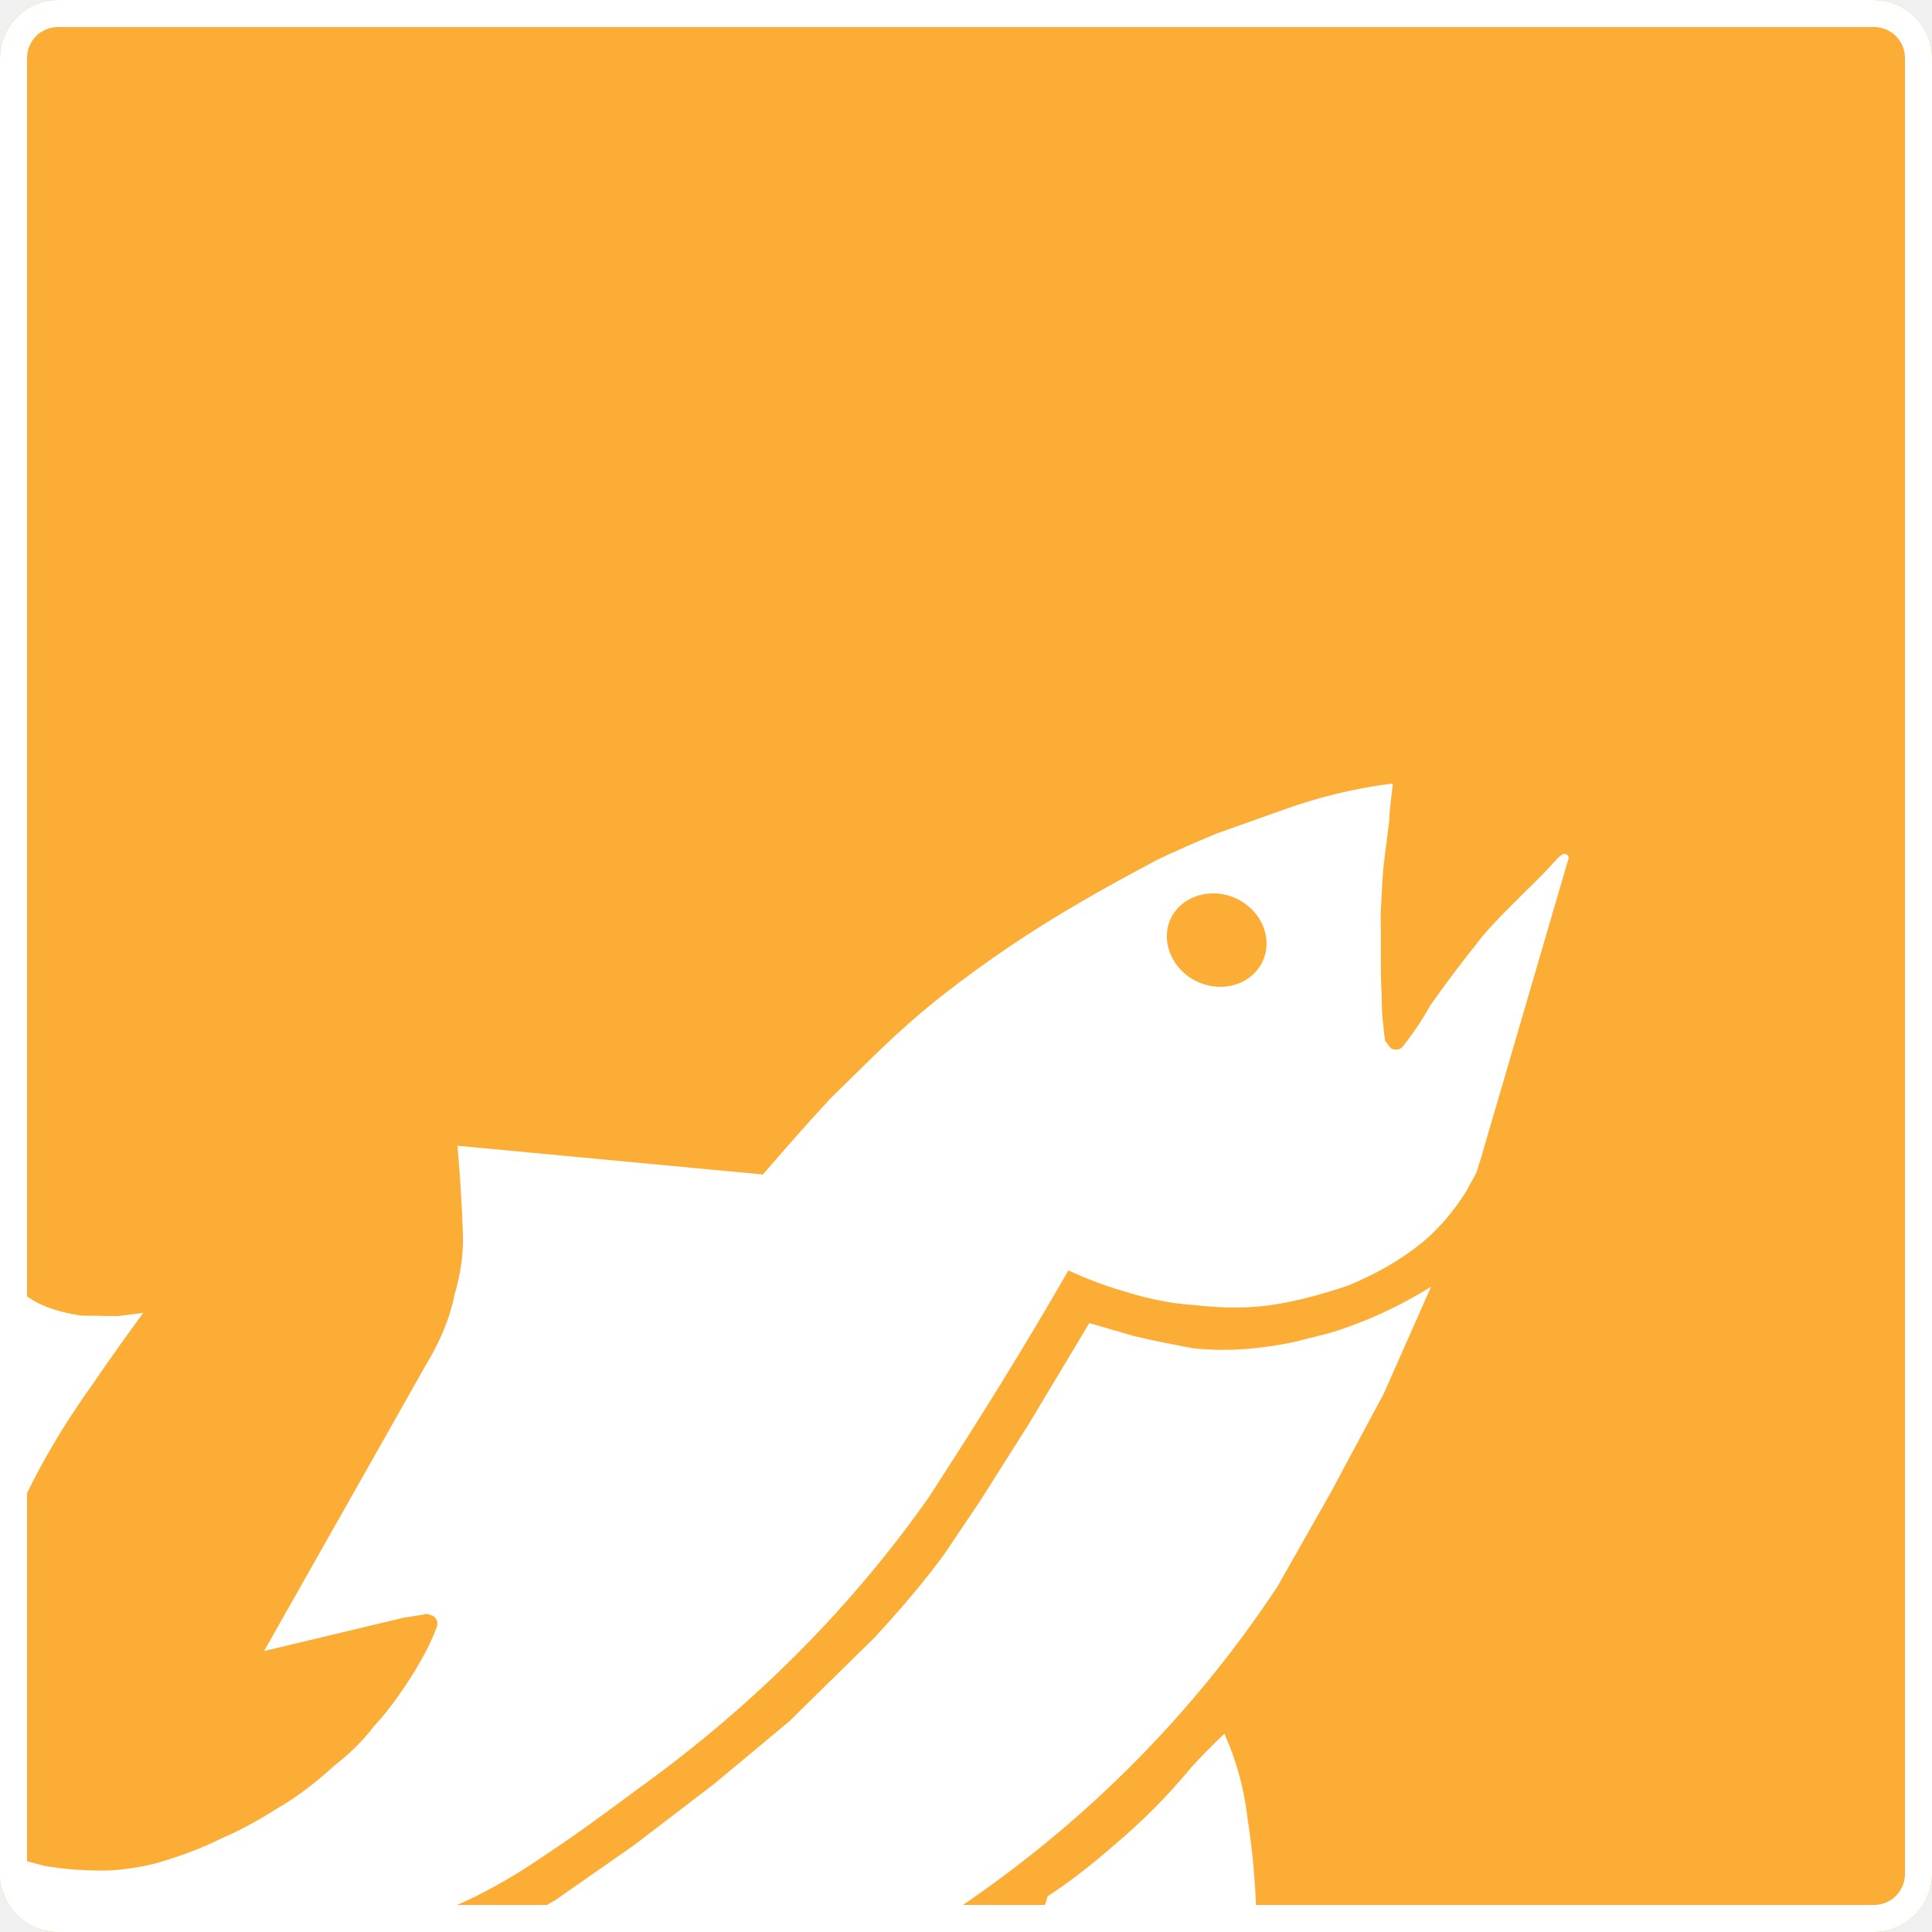
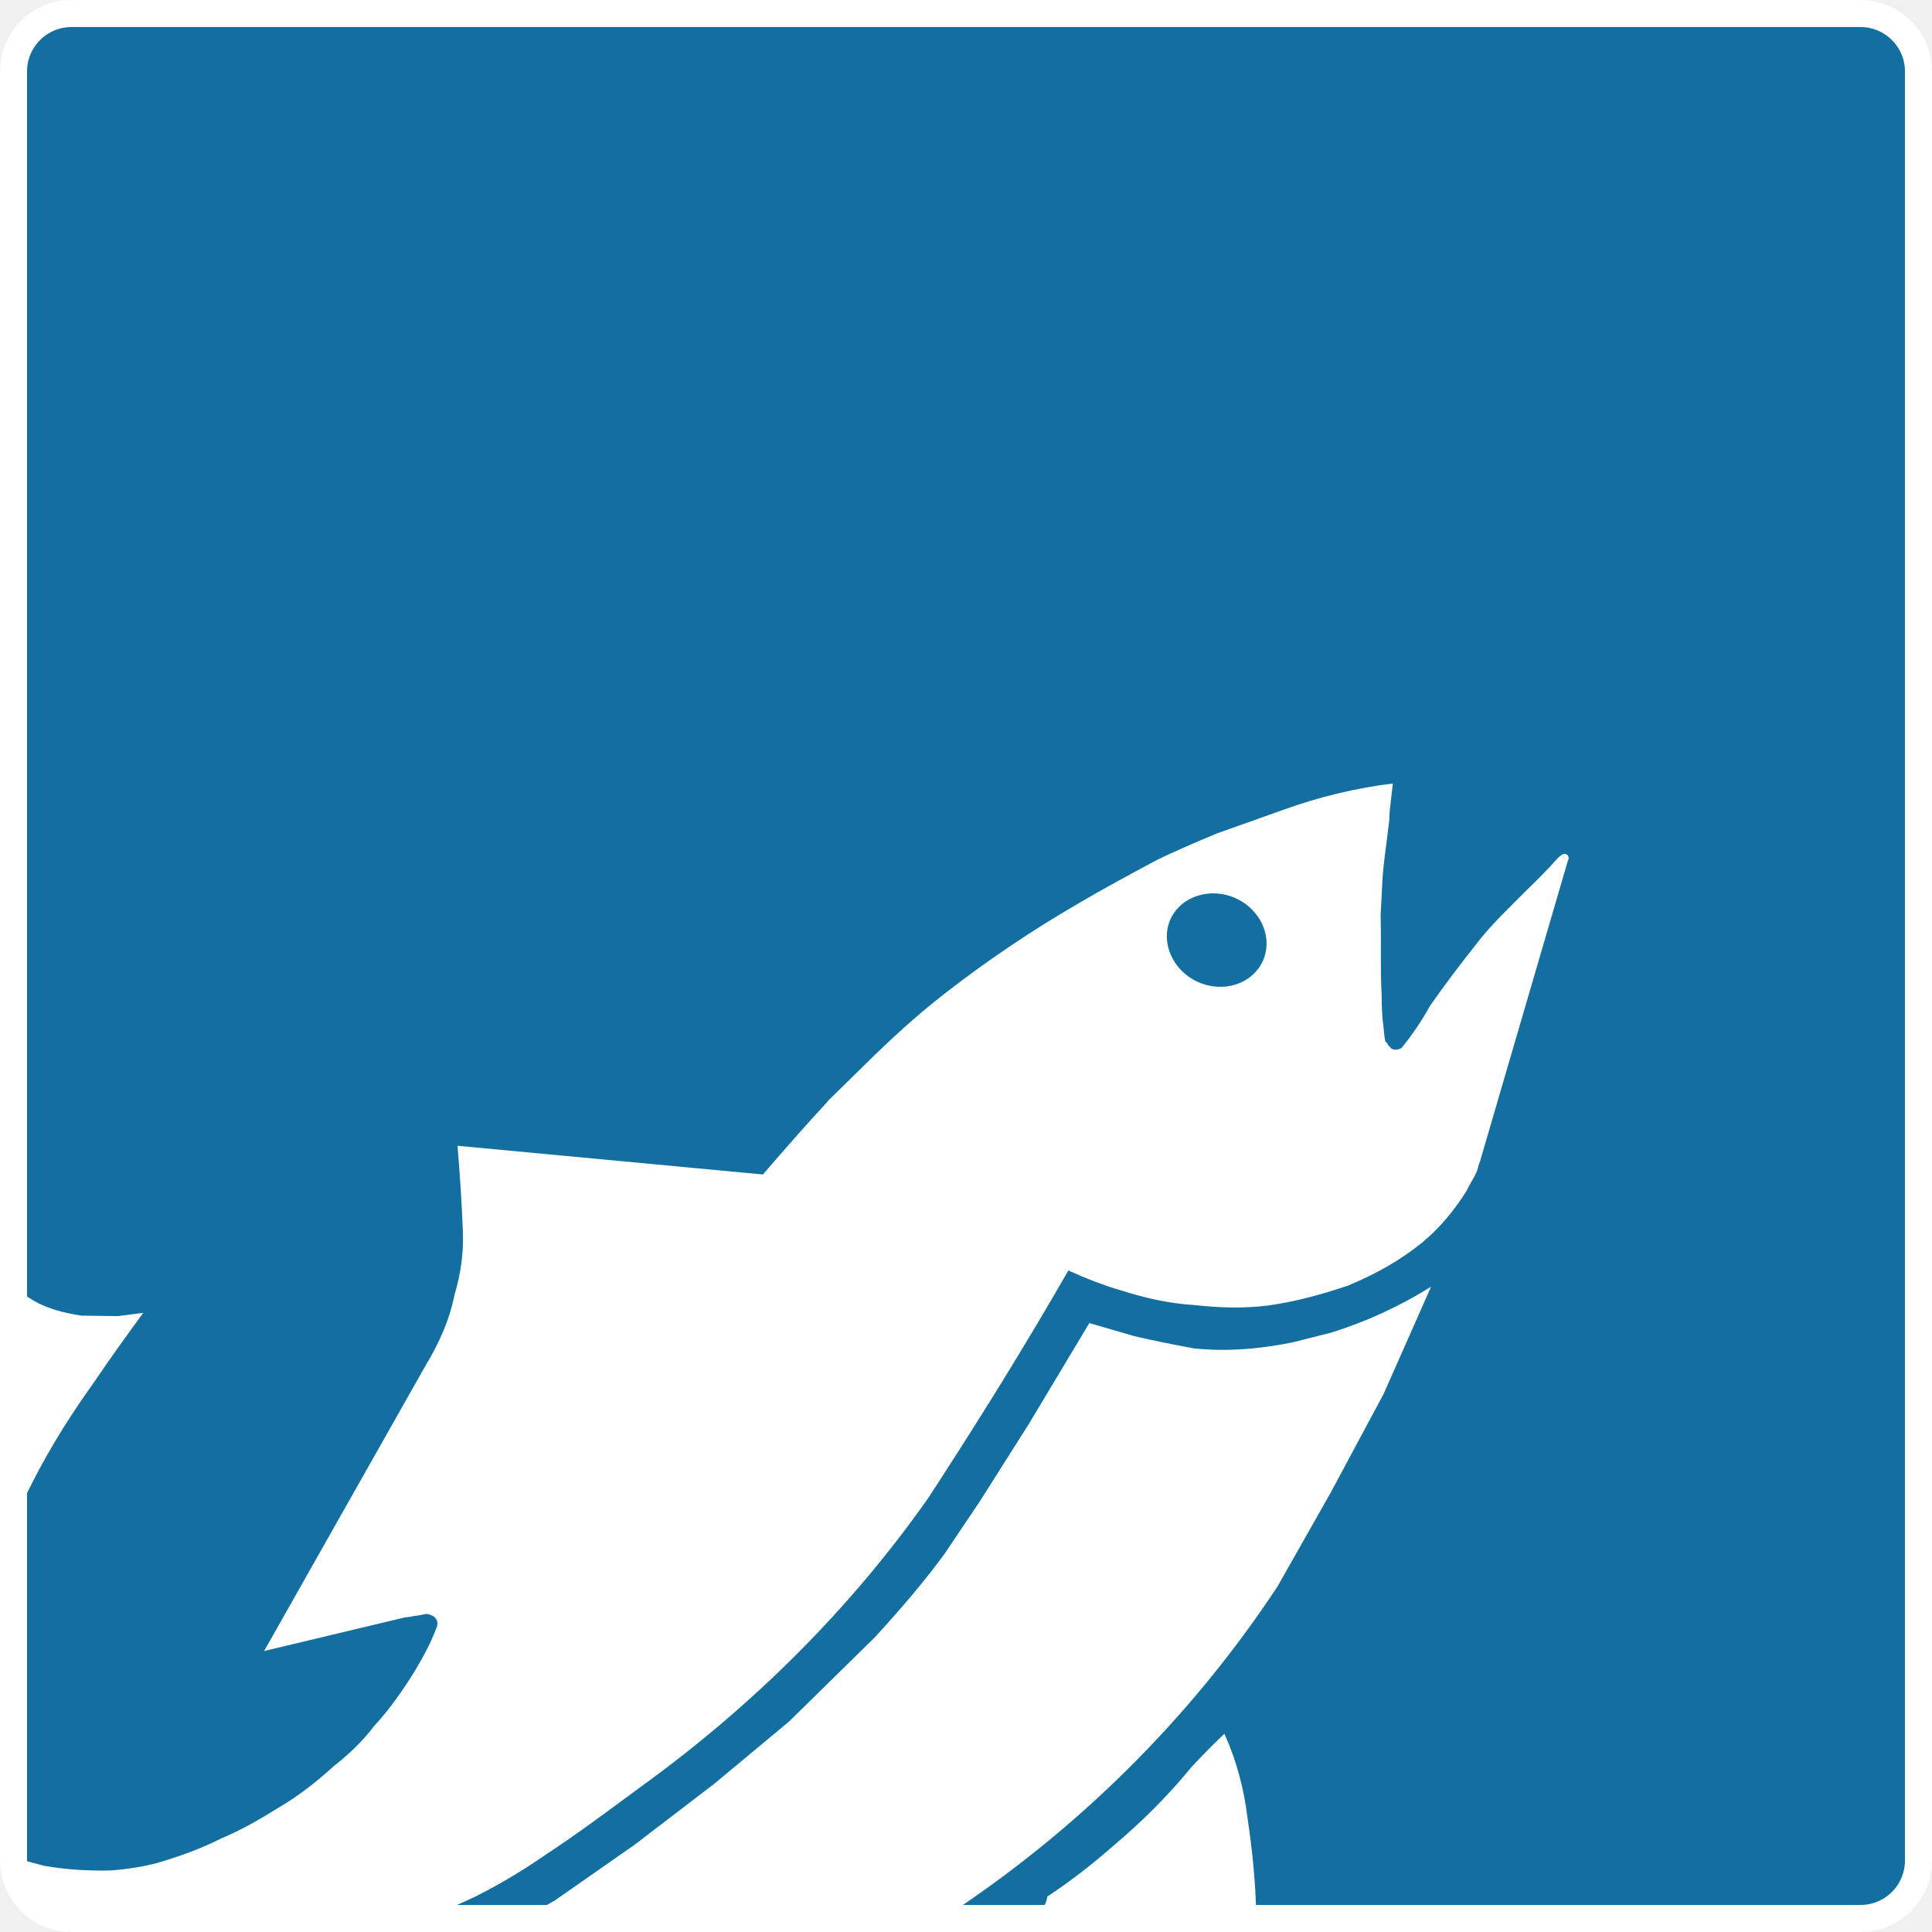
<svg xmlns="http://www.w3.org/2000/svg" width="500" height="500" viewBox="0 0 500 500" fill="none">
  <g clip-path="url(#clip0_10_48)">
-     <rect width="500" height="500" rx="15" fill="#FF9C07" fill-opacity="0.8" />
+     <rect width="500" height="500" rx="20" fill="#126fa0" />
    <path d="M-12.535 474.195C-9.559 475.549 -7.196 476.63 -4.967 478.122C-0.393 479.725 5.418 481.266 11.366 482.858C17.068 483.86 22.782 484.195 28.479 484.082C32.72 483.783 37.103 483.112 40.816 482.096C46.545 480.406 52.046 478.415 57.367 475.743C62.45 473.6 67.359 470.787 71.912 467.925C77.009 464.993 82.054 461.044 86.459 457.001C90.182 454.08 93.725 450.799 96.757 446.767C100.736 442.531 104.183 437.539 107.351 432.456C109.515 428.826 111.539 425.142 112.935 421.322C113.535 420.003 113.1 419.021 112.228 418.306C111.094 417.791 110.551 417.508 109.543 417.844C107.706 418.123 106.017 418.484 104.583 418.627L68.349 427.283L110.076 353.512C113.543 347.769 116.284 341.831 117.625 335.121C119.196 329.789 120.032 324.472 119.782 318.629C119.548 311.999 119.047 304.136 118.404 296.524L197.436 303.953C202.861 297.669 208.63 291.069 214.338 284.914C212.91 286.174 219.624 279.711 226.461 272.955C233.76 265.933 239.059 261.356 244.614 257.041C255.463 248.61 266.881 240.879 279.191 233.749C285.275 230.151 292.298 226.36 299.533 222.49C304.128 220.284 309.264 218.037 314.95 215.691L332.492 209.444C341.286 206.283 351.067 203.897 360.476 202.767C360.165 205.33 359.86 207.952 359.609 210.384C359.593 211.172 359.593 212.28 359.396 213.464C358.698 219.511 357.967 223.781 357.765 227.985C357.617 230.941 357.455 233.868 357.307 236.824C357.503 243.915 357.188 250.62 357.563 257.315C357.596 259.876 357.617 262.577 358.015 265.463C358.162 266.643 358.237 268.317 358.525 269.563C358.951 269.756 358.814 269.97 359.098 270.099C359.098 270.099 359.229 270.642 359.654 270.836C359.817 271.228 360.2 271.43 360.2 271.43C361.192 271.881 362.254 271.55 362.777 271.151C365.508 267.779 368.059 264.011 370.082 260.316C373.975 254.767 377.813 249.68 381.809 244.655C385.724 239.435 390.714 234.822 395.157 230.319C392.06 233.366 397.891 227.668 395.157 230.319C398.194 227.404 400.758 224.748 403.189 222.035C404.034 221.305 404.625 220.754 405.333 221.076C406.042 221.399 406.021 222.176 405.901 222.439C405.781 222.703 405.771 222.726 405.771 222.726L383.016 300.594C382.596 301.517 382.494 302.558 382.074 303.481C381.354 305.063 380.325 306.508 379.606 308.09C376.438 313.173 372.715 317.667 368.288 321.382C362.291 326.292 355.745 329.865 348.788 332.747C341.931 335.038 335.222 336.873 328.277 337.851C321.735 338.694 315.179 338.436 308.67 337.702C302.668 337.359 296.329 335.92 290.501 334.065C285.808 332.725 281.025 330.859 276.49 328.796C264.91 348.988 252.83 368.351 240.356 387.5C220.391 415.971 194.98 441.429 165.465 462.691C157.473 468.603 149.469 474.571 141.171 480.025C135.916 483.681 129.513 487.605 122.661 491.012C116.392 493.888 110.374 496.512 104.688 498.859C103.674 499.25 102.644 499.63 101.599 500C96.018 501.975 90.016 503.642 83.743 505.078C70.545 508.144 56.454 508.279 42.281 505.969C36.012 504.708 29.77 502.962 23.256 501.113C22.306 500.681 21.347 500.341 20.363 500C19.144 499.578 17.886 499.153 16.553 498.547C13.86 497.322 10.923 495.545 8.35 494.056C3.243 490.618 -1.261 486.939 -5.523 482.772C-7.9 480.1 -10.279 477.131 -12.535 474.195ZM302.938 237.852C300.239 243.785 303.433 251.13 309.952 254.096C316.613 257.127 324.107 254.643 326.806 248.71C329.505 242.777 326.453 235.496 319.792 232.466C313.272 229.5 305.637 231.92 302.938 237.852Z" fill="white" />
    <path d="M330.632 410.558C308.088 444.698 278.812 473.707 244.232 496.326L238.545 499.817L129.507 499.817L143.661 491.788L164.219 477.431L184.952 461.561L204.229 445.507L226.489 423.649C232.96 416.568 239.088 409.49 244.567 401.958L253.574 388.552L266.326 368.416L281.919 342.411L293.552 345.793C298.649 346.998 303.522 347.942 308.881 348.948C317.532 349.86 326.074 349.131 334.753 347.351L344.419 344.905C353.577 342.07 362.245 338.057 370.362 332.998L358.111 360.682L344.535 386.012L330.632 410.558Z" fill="white" />
    <path d="M269.188 496.992C268.859 497.688 268.473 498.336 267.668 499.5L323.881 499.5C324.276 498.582 324.424 497.973 324.492 497.414C324.53 497.099 324.543 496.792 324.556 496.435C324.557 496.409 324.558 496.383 324.559 496.358C324.571 496.03 324.584 495.663 324.619 495.236C324.396 486.735 323.592 478.759 322.365 470.586L322.363 470.579L322.363 470.571C321.471 463.121 319.585 456.112 316.704 449.542C313.923 452.171 311.218 454.963 308.688 457.698C302.503 465.257 295.648 472.03 288.148 478.344C282.807 483.008 277.302 487.29 271.497 491.127C271.407 491.945 271.013 492.811 270.753 493.382L270.734 493.423C270.302 494.372 270.013 495.058 269.784 495.607C269.757 495.675 269.729 495.74 269.703 495.803C269.514 496.258 269.359 496.631 269.188 496.992Z" fill="white" stroke="white" />
    <path d="M0.764 330.089L-6.261 318.459L-9.836 311L-9.569 425C-7.398 418.349 -4.803 411.892 -2.508 406.094C0.911 398.579 4.553 391.325 8.435 383.543C13.179 374.244 18.593 365.727 24.192 357.931C28.384 351.723 32.539 345.975 37.075 339.764L30.533 340.607L21.179 340.489C17.641 339.994 13.939 339.105 10.821 337.687L9.829 337.236C6.548 335.425 3.446 333.218 0.764 330.089Z" fill="white" />
    <path d="M6.862 470.382C2.872 468.249 -1.042 465.196 -4.149 461.873C-6.375 459.567 -8.209 456.905 -9.602 454L-9.602 464.936C-8.845 465.354 -8.078 465.764 -7.3 466.168L-5.599 466.941C-1.489 468.811 2.436 469.96 6.862 470.382Z" fill="white" />
  </g>
-   <rect x="3.5" y="3.5" width="493" height="493" rx="11.5" stroke="white" stroke-width="7" />
+   <rect x="3.5" y="3.5" width="493" height="493" rx="15" stroke="white" stroke-width="7" />
  <defs>
    <clipPath id="clip0_10_48">
-       <rect width="500" height="500" rx="15" fill="white" />
+       <rect width="500" height="500" rx="20" fill="white" />
    </clipPath>
  </defs>
</svg>
